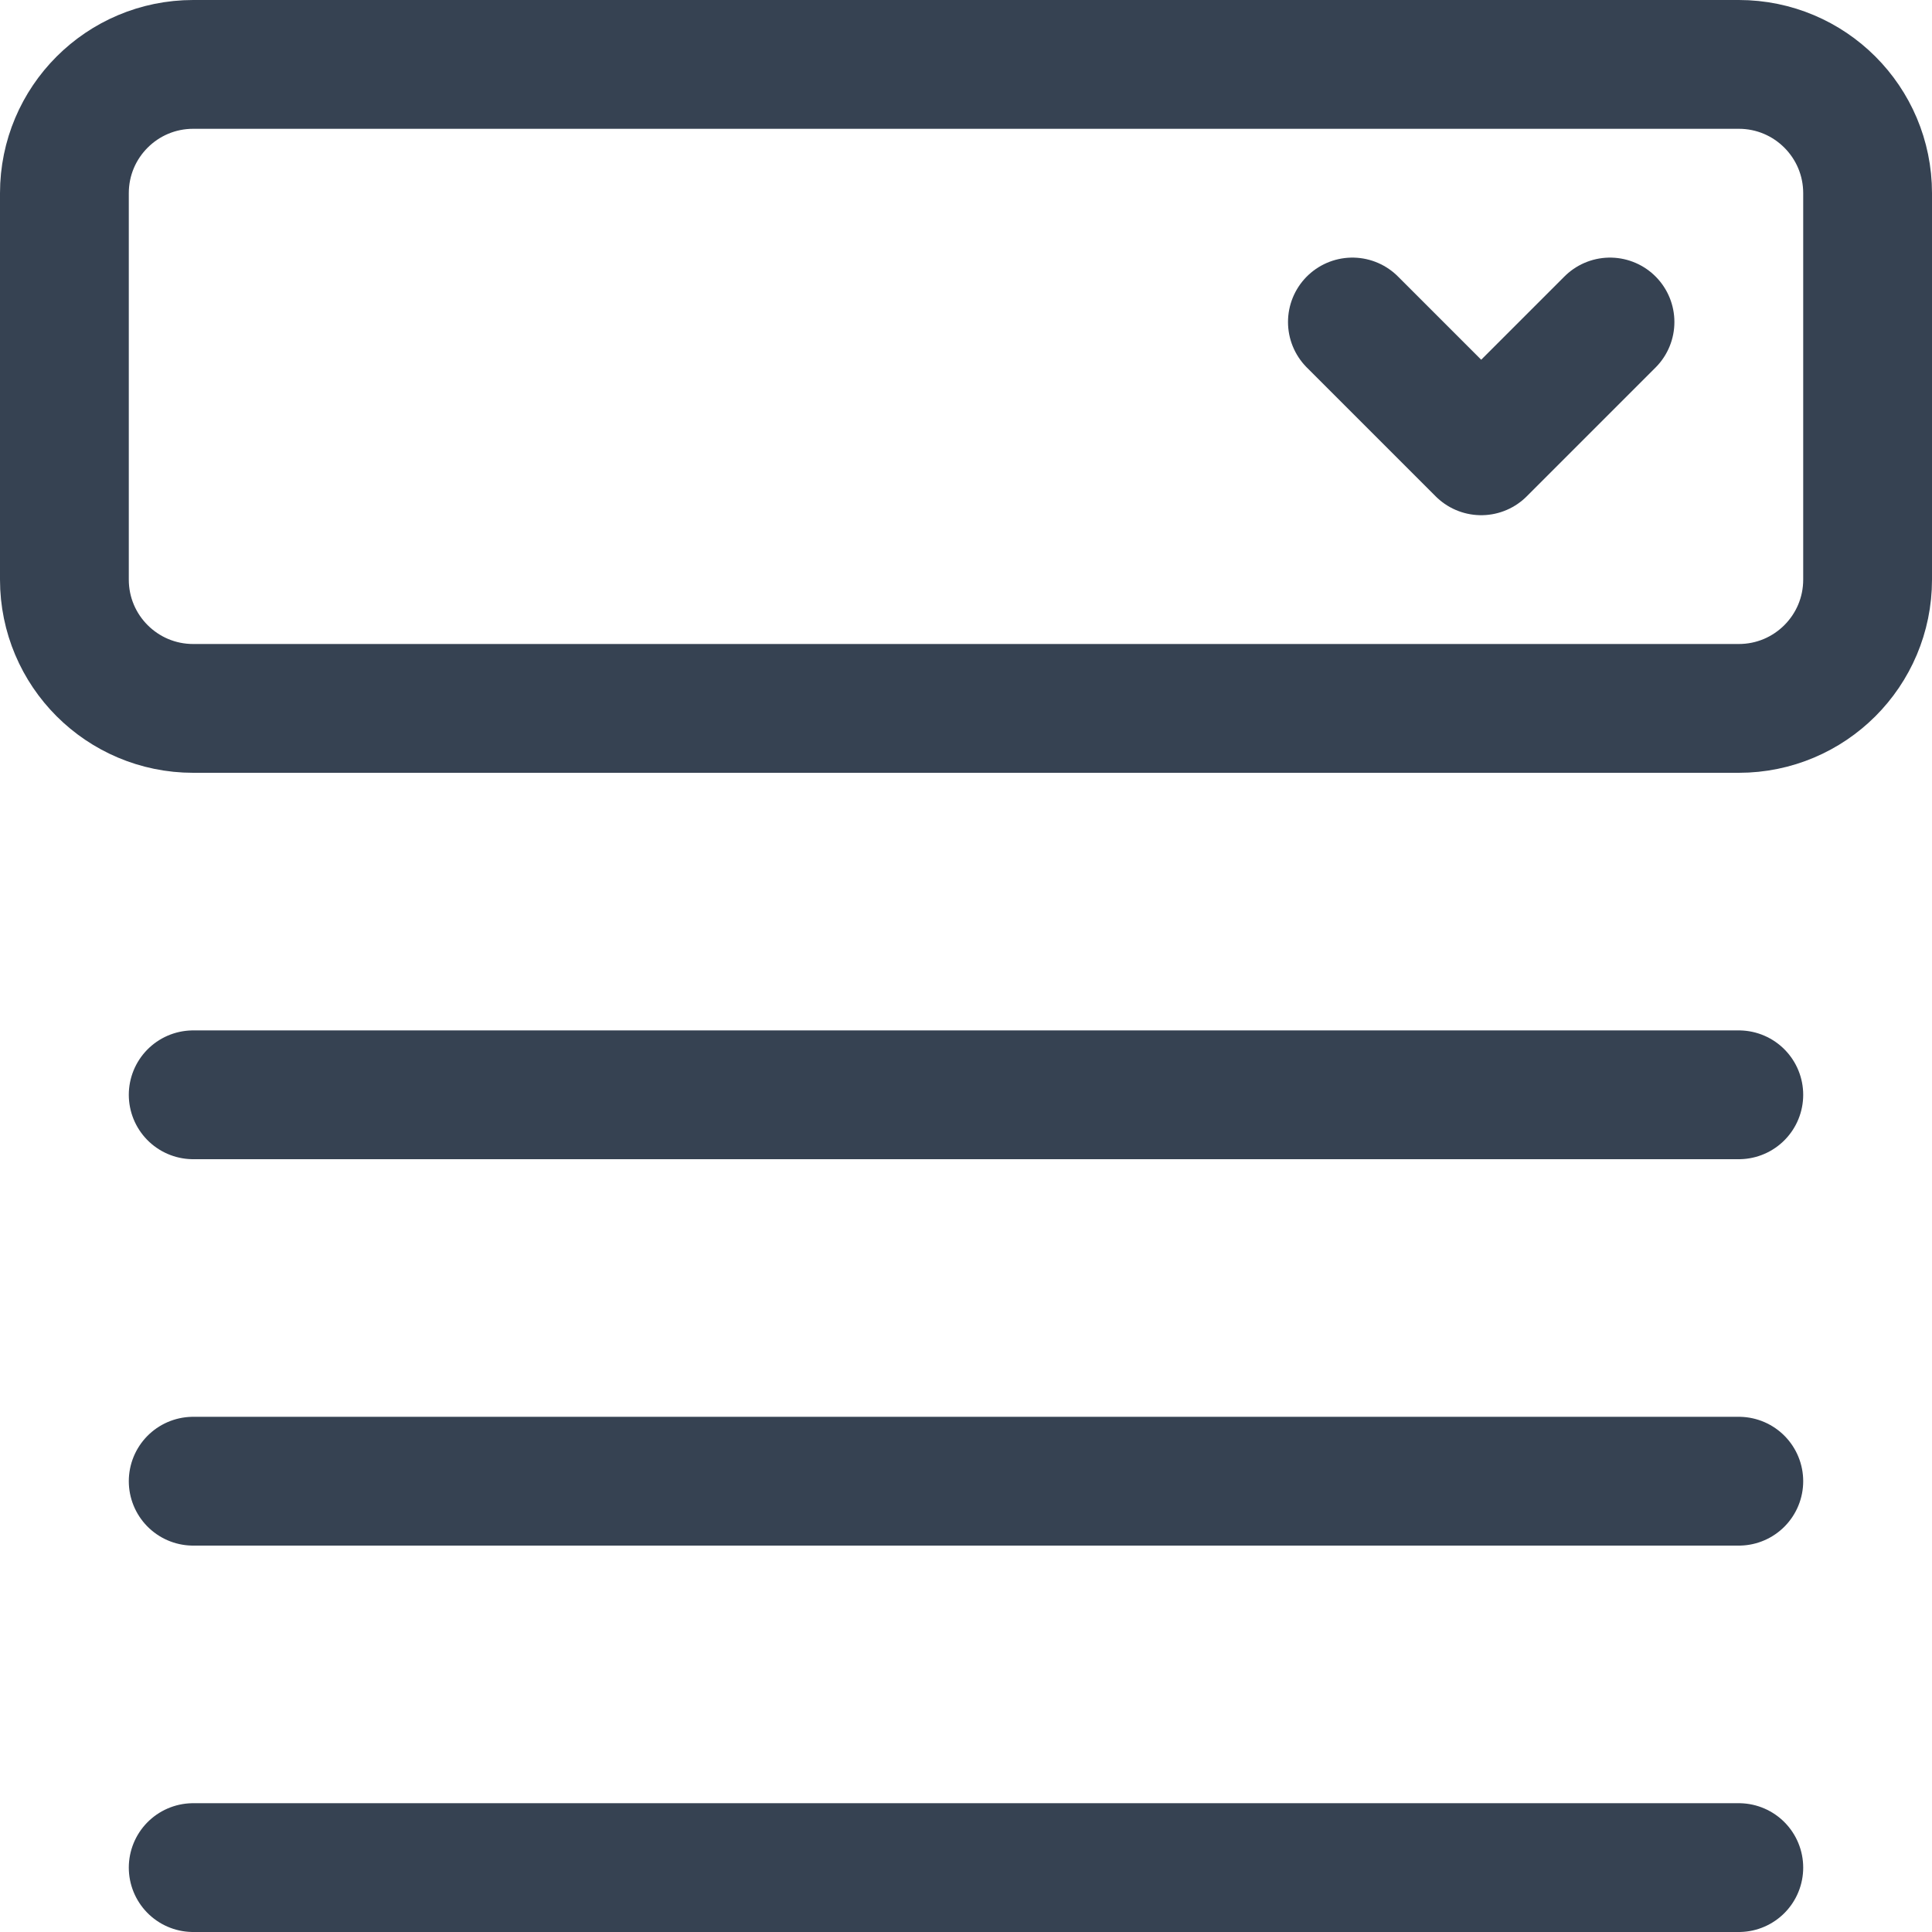
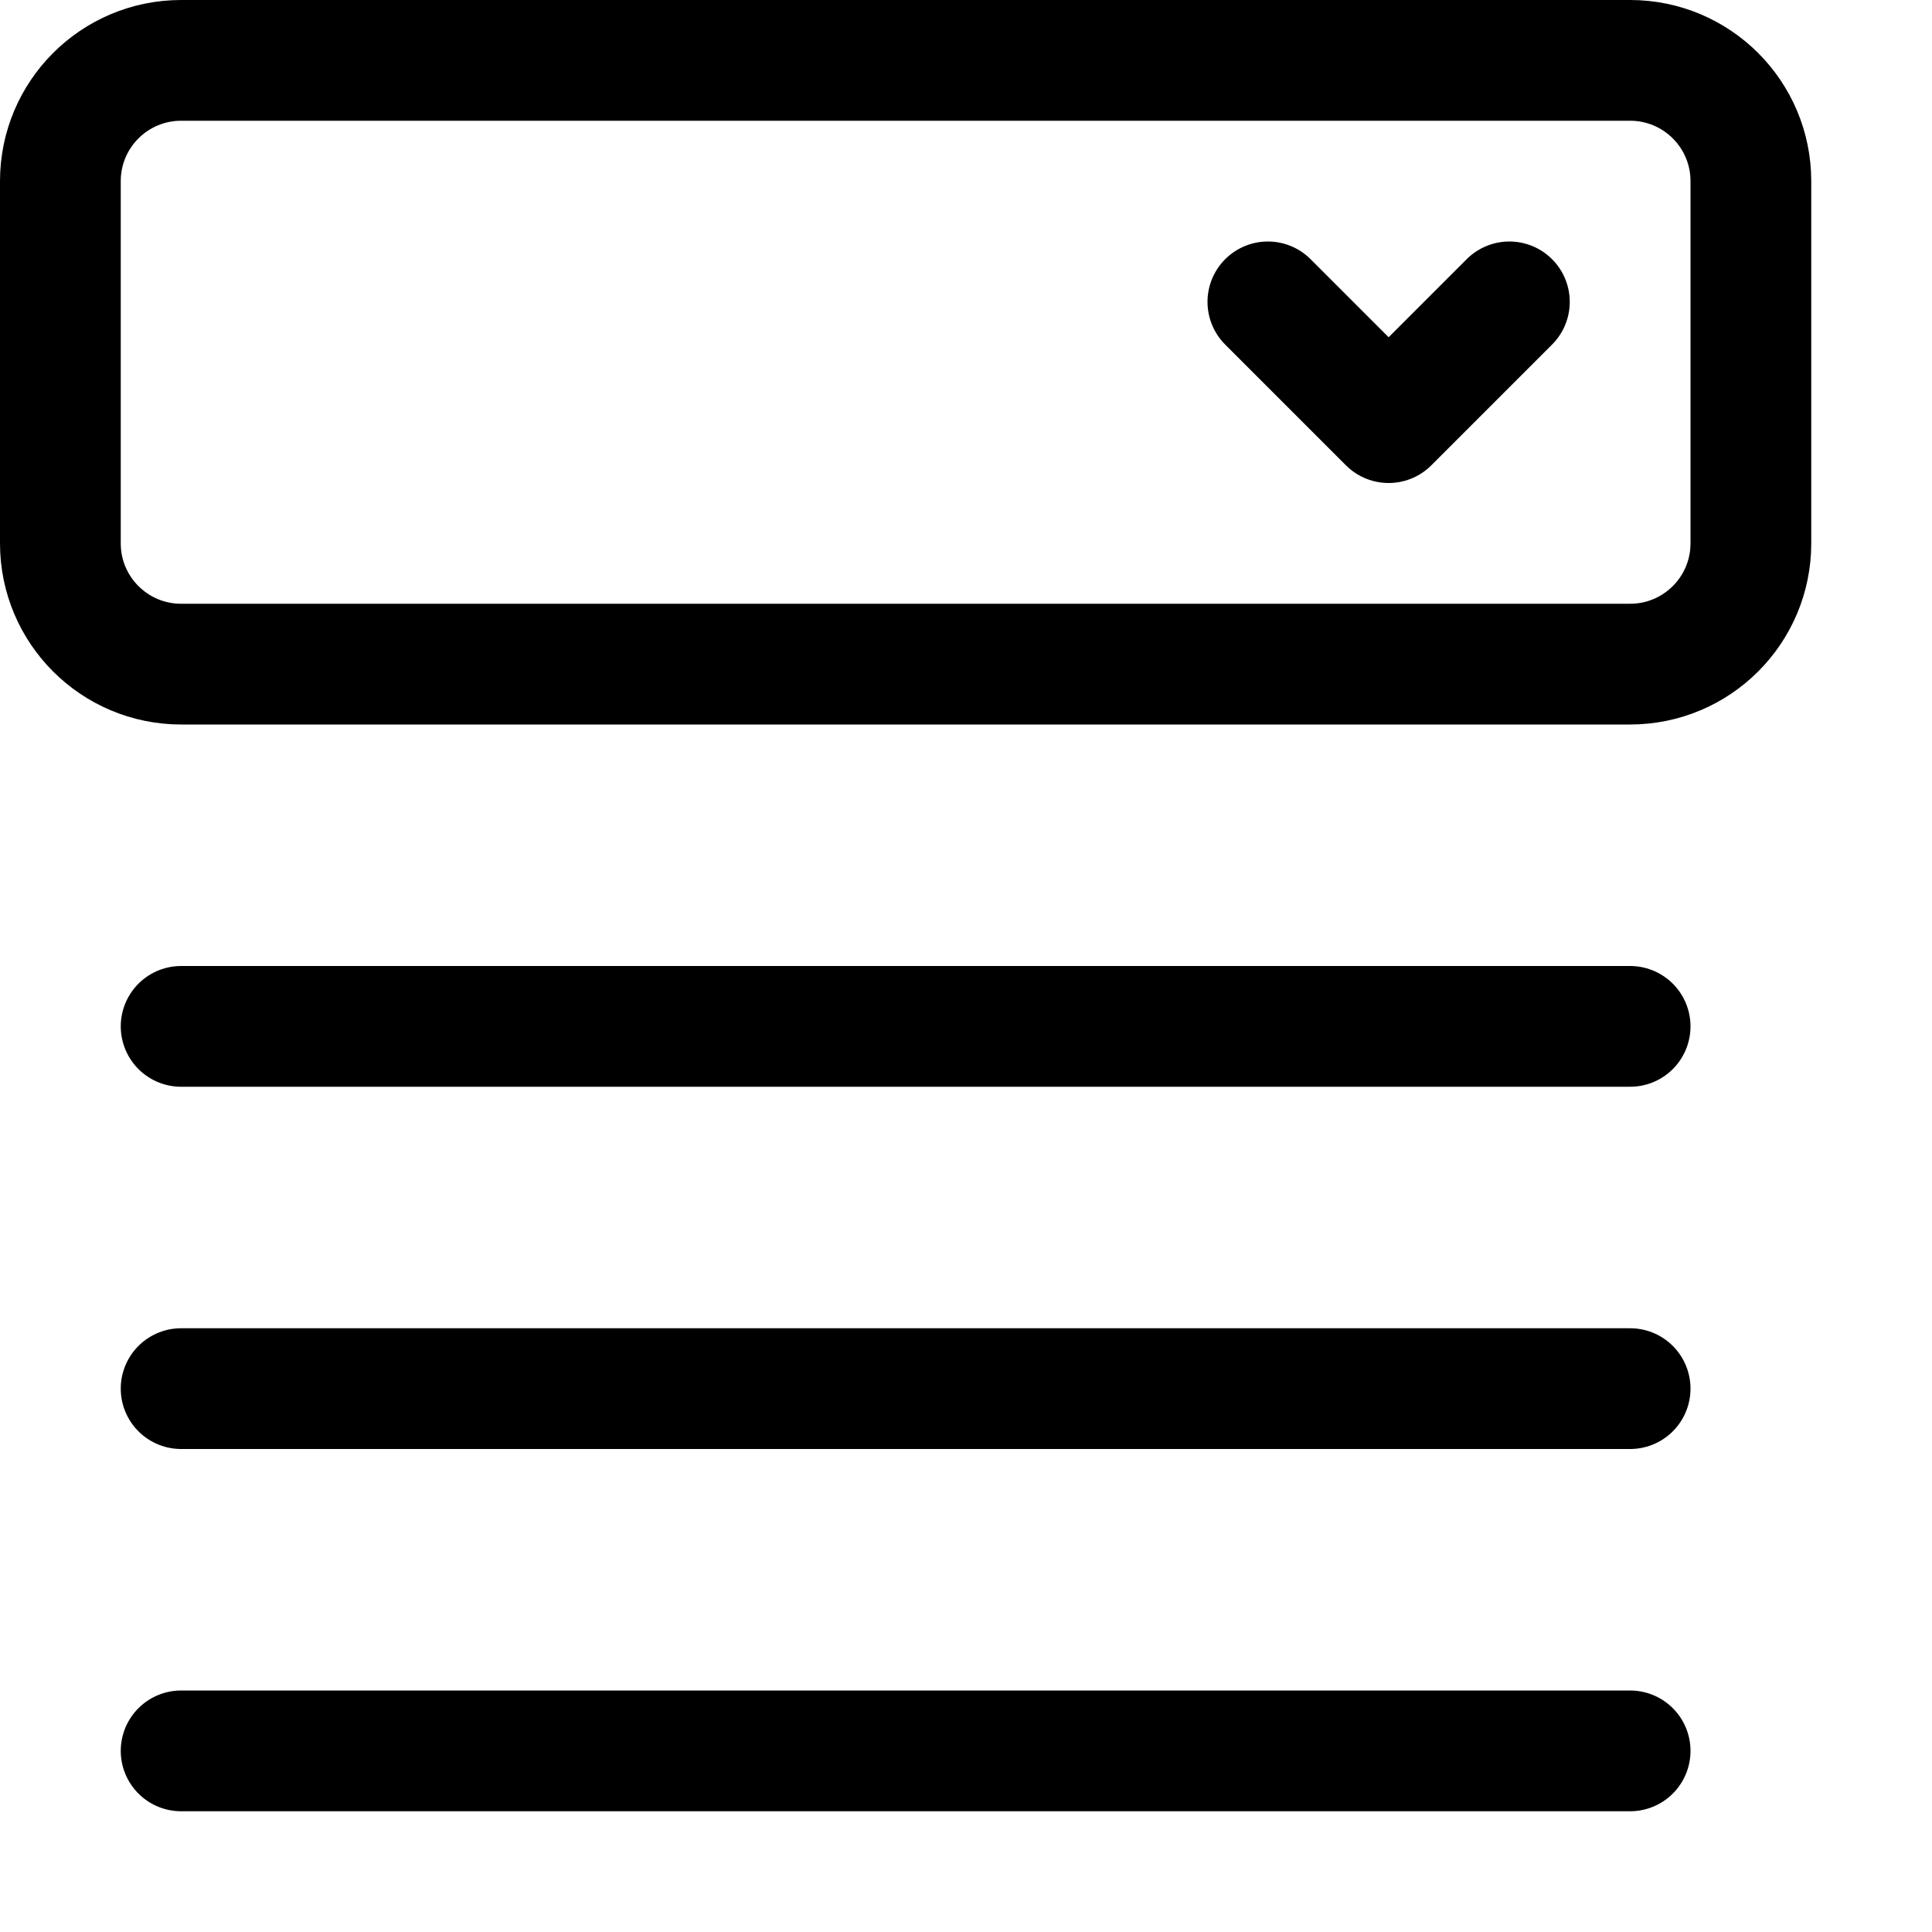
- <svg xmlns="http://www.w3.org/2000/svg" width="30" height="30" viewBox="0 0 30 30" fill="none">
-   <path d="M27 1H3C1.895 1 1 1.895 1 3V9C1 10.105 1.895 11 3 11H27C28.105 11 29 10.105 29 9V3C29 1.895 28.105 1 27 1Z" stroke="#364252" stroke-width="2" stroke-linecap="round" stroke-linejoin="round" />
-   <path d="M3 17H27" stroke="#364252" stroke-width="2" stroke-linecap="round" stroke-linejoin="round" />
-   <path d="M3 23H27" stroke="#364252" stroke-width="2" stroke-linecap="round" stroke-linejoin="round" />
-   <path d="M3 29H27" stroke="#364252" stroke-width="2" stroke-linecap="round" stroke-linejoin="round" />
-   <path d="M25 5L23 7L21 5" stroke="#364252" stroke-width="2" stroke-linecap="round" stroke-linejoin="round" />
+ <svg xmlns="http://www.w3.org/2000/svg" width="16" height="16" fill="none">
+   <path stroke="#000" stroke-linecap="round" stroke-linejoin="round" d="M13.5.5h-12a1 1 0 0 0-1 1v3a1 1 0 0 0 1 1h12a1 1 0 0 0 1-1v-3a1 1 0 0 0-1-1ZM1.5 8.5h12M1.5 11.5h12M1.5 14.5h12" />
+   <path stroke="#000" stroke-linecap="round" stroke-linejoin="round" d="m12.5 2.5-1 1-1-1" />
</svg>
